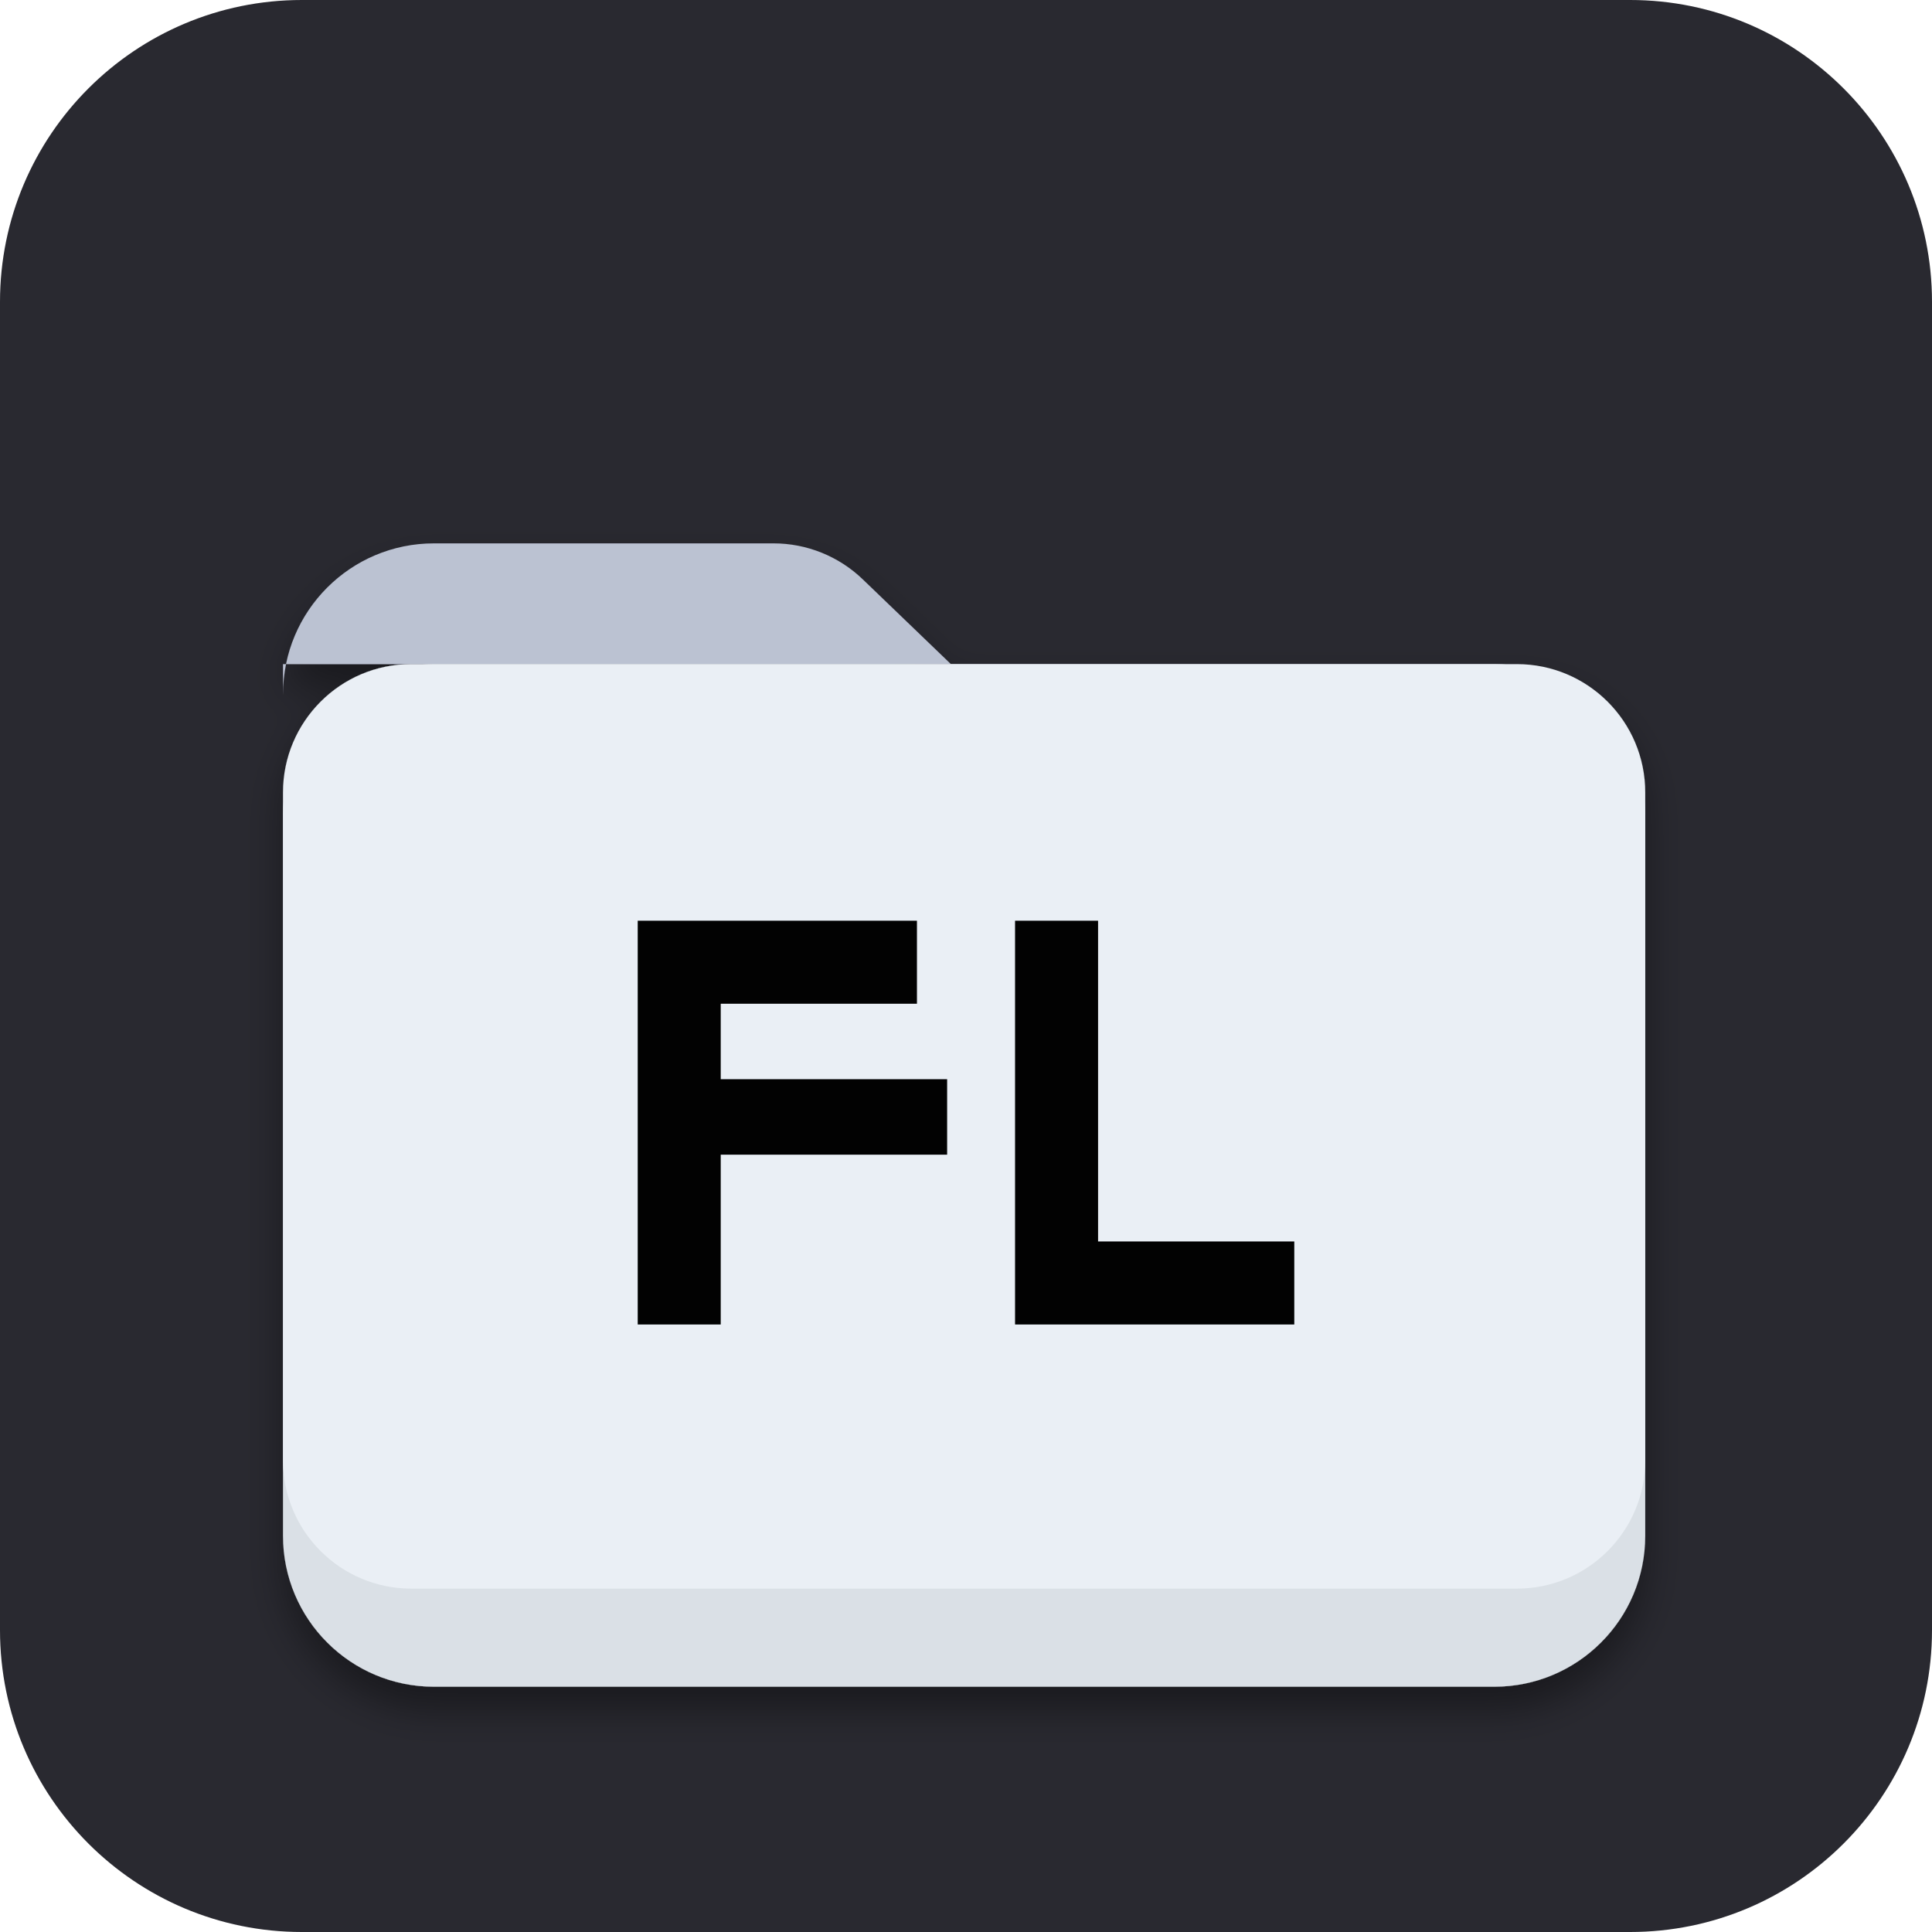
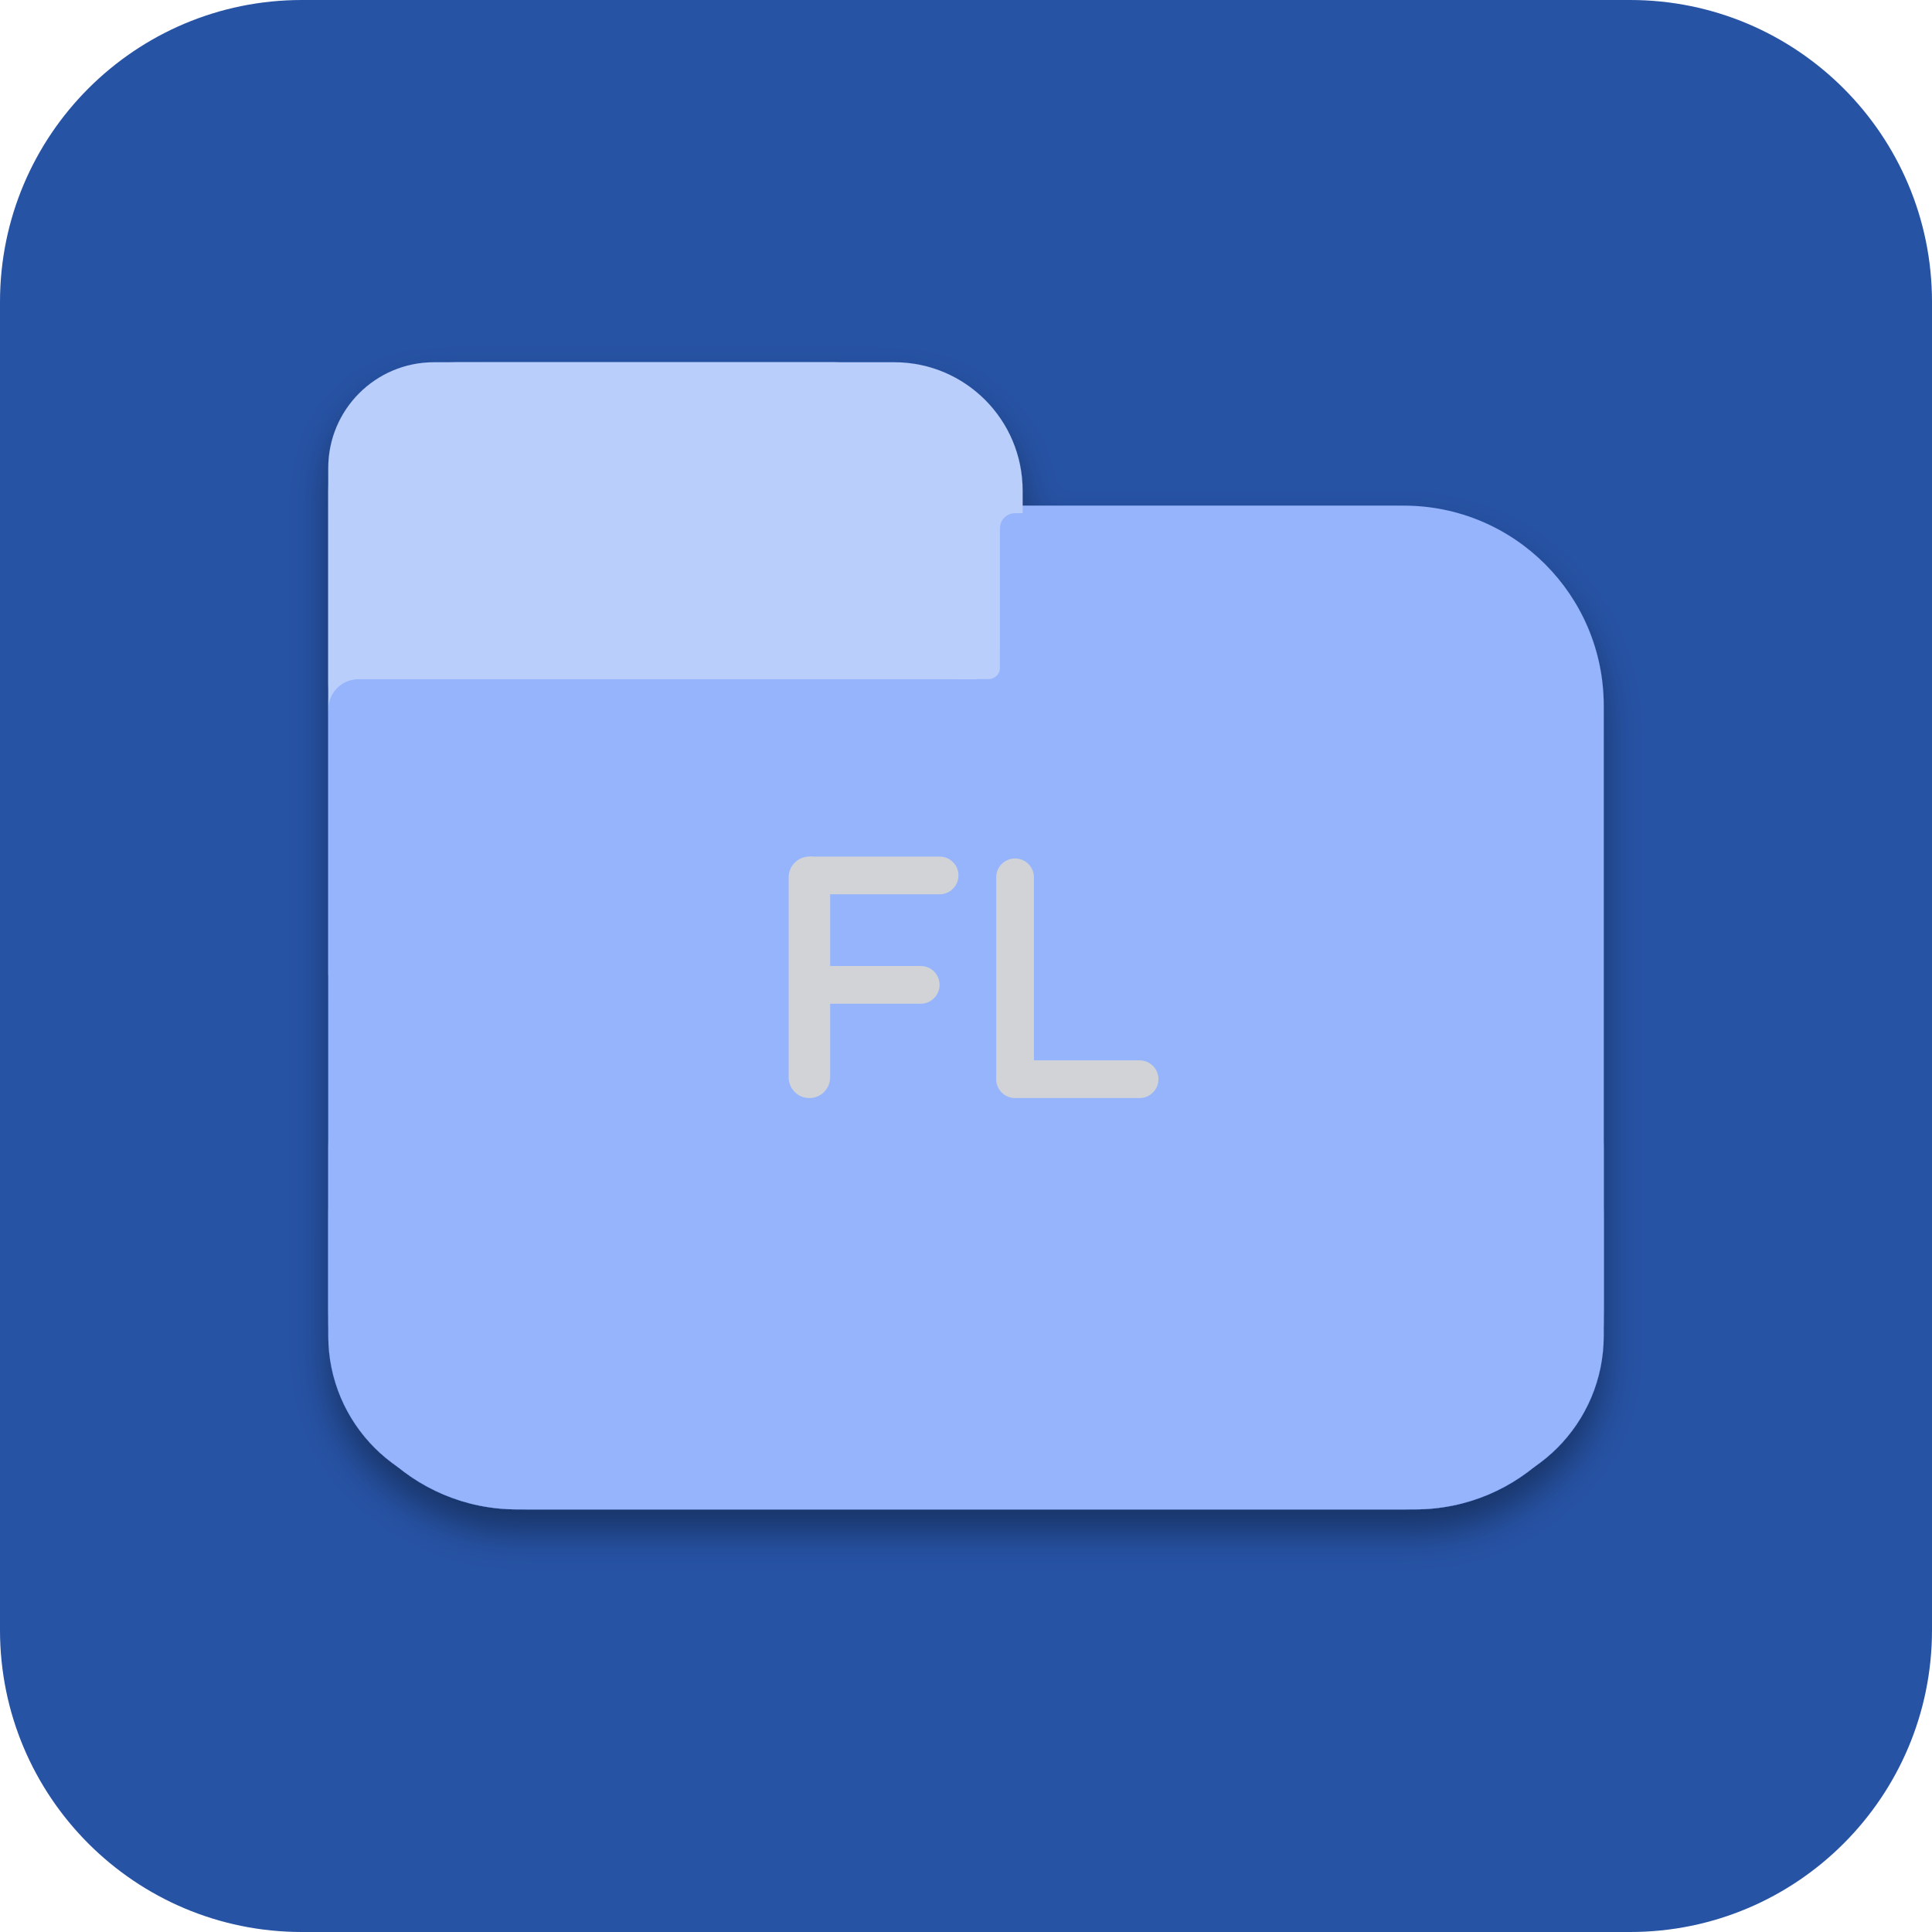
<svg xmlns="http://www.w3.org/2000/svg" width="512" height="512" viewBox="0 0 512 512" fill="none">
-   <rect width="512" height="512" rx="80" fill="#292930" />
+   <rect width="512" height="512" rx="80" fill="#2753A5" />
  <defs>
    <filter id="logoShadow" x="-20%" y="-20%" width="140%" height="140%">
      <feDropShadow dx="0" dy="6" stdDeviation="5" flood-color="#000000" flood-opacity="0.4" />
    </filter>
  </defs>
  <g transform="translate(0.00, 0.00) scale(1.000)" filter="url(#logoShadow)" opacity="0.95">
-     <path d="M75 184C75 161.909 92.909 144 115 144H205C213.837 144 222.34 147.44 228.7 153.59L252 176H75V184Z" fill="#C2C9DA" />
-     <rect x="75" y="176" width="361" height="271" rx="40" fill="#E3E9EF" />
-     <rect x="75" y="176" width="361" height="245" rx="34" fill="#F3F9FF" />
-     <path d="M169 244H243V266H191V286H251V306H191V351H169V244Z" fill="black" />
-     <path d="M269 244H291V329H343V351H269V244Z" fill="black" />
+     <rect x="87" y="134" width="338" height="266" rx="53" fill="#9BB9FF" />
+     <rect x="87" y="96" width="184" height="119.093" rx="34" fill="#C1D4FF" />
+     <rect x="87" y="96" width="162" height="119.093" rx="28" fill="#C1D4FF" />
+     <rect x="87" y="272" width="338" height="128" rx="50" fill="#9BB9FF" />
+     <rect x="87" y="262" width="338" height="134" rx="42" fill="#9BB9FF" />
+     <rect x="259" y="136" width="6" height="86" fill="#9BB9FF" />
+     <rect x="87" y="180" width="192" height="86" rx="8" fill="#9BB9FF" />
+     <rect width="16" height="46.843" rx="3" transform="matrix(0.999999 0.00105722 -0.00172219 0.999999 249.079 133.11)" fill="#C1D4FF" />
+     <rect x="265" y="136" width="110" height="86" rx="4" fill="#9BB9FF" />
+     <rect x="209" y="227" width="11" height="64" rx="5.5" fill="#D9D9D9" />
+     <rect x="210" y="237" width="10" height="44" rx="5" transform="rotate(-90 210 237)" fill="#D9D9D9" />
+     <rect x="210" y="266" width="10" height="39" rx="5" transform="rotate(-90 210 266)" fill="#D9D9D9" />
+     <rect x="264" y="291" width="10" height="43" rx="5" transform="rotate(-90 264 291)" fill="#D9D9D9" />
+     <rect x="264" y="227.5" width="10" height="63" rx="5" fill="#D9D9D9" />
  </g>
</svg>
